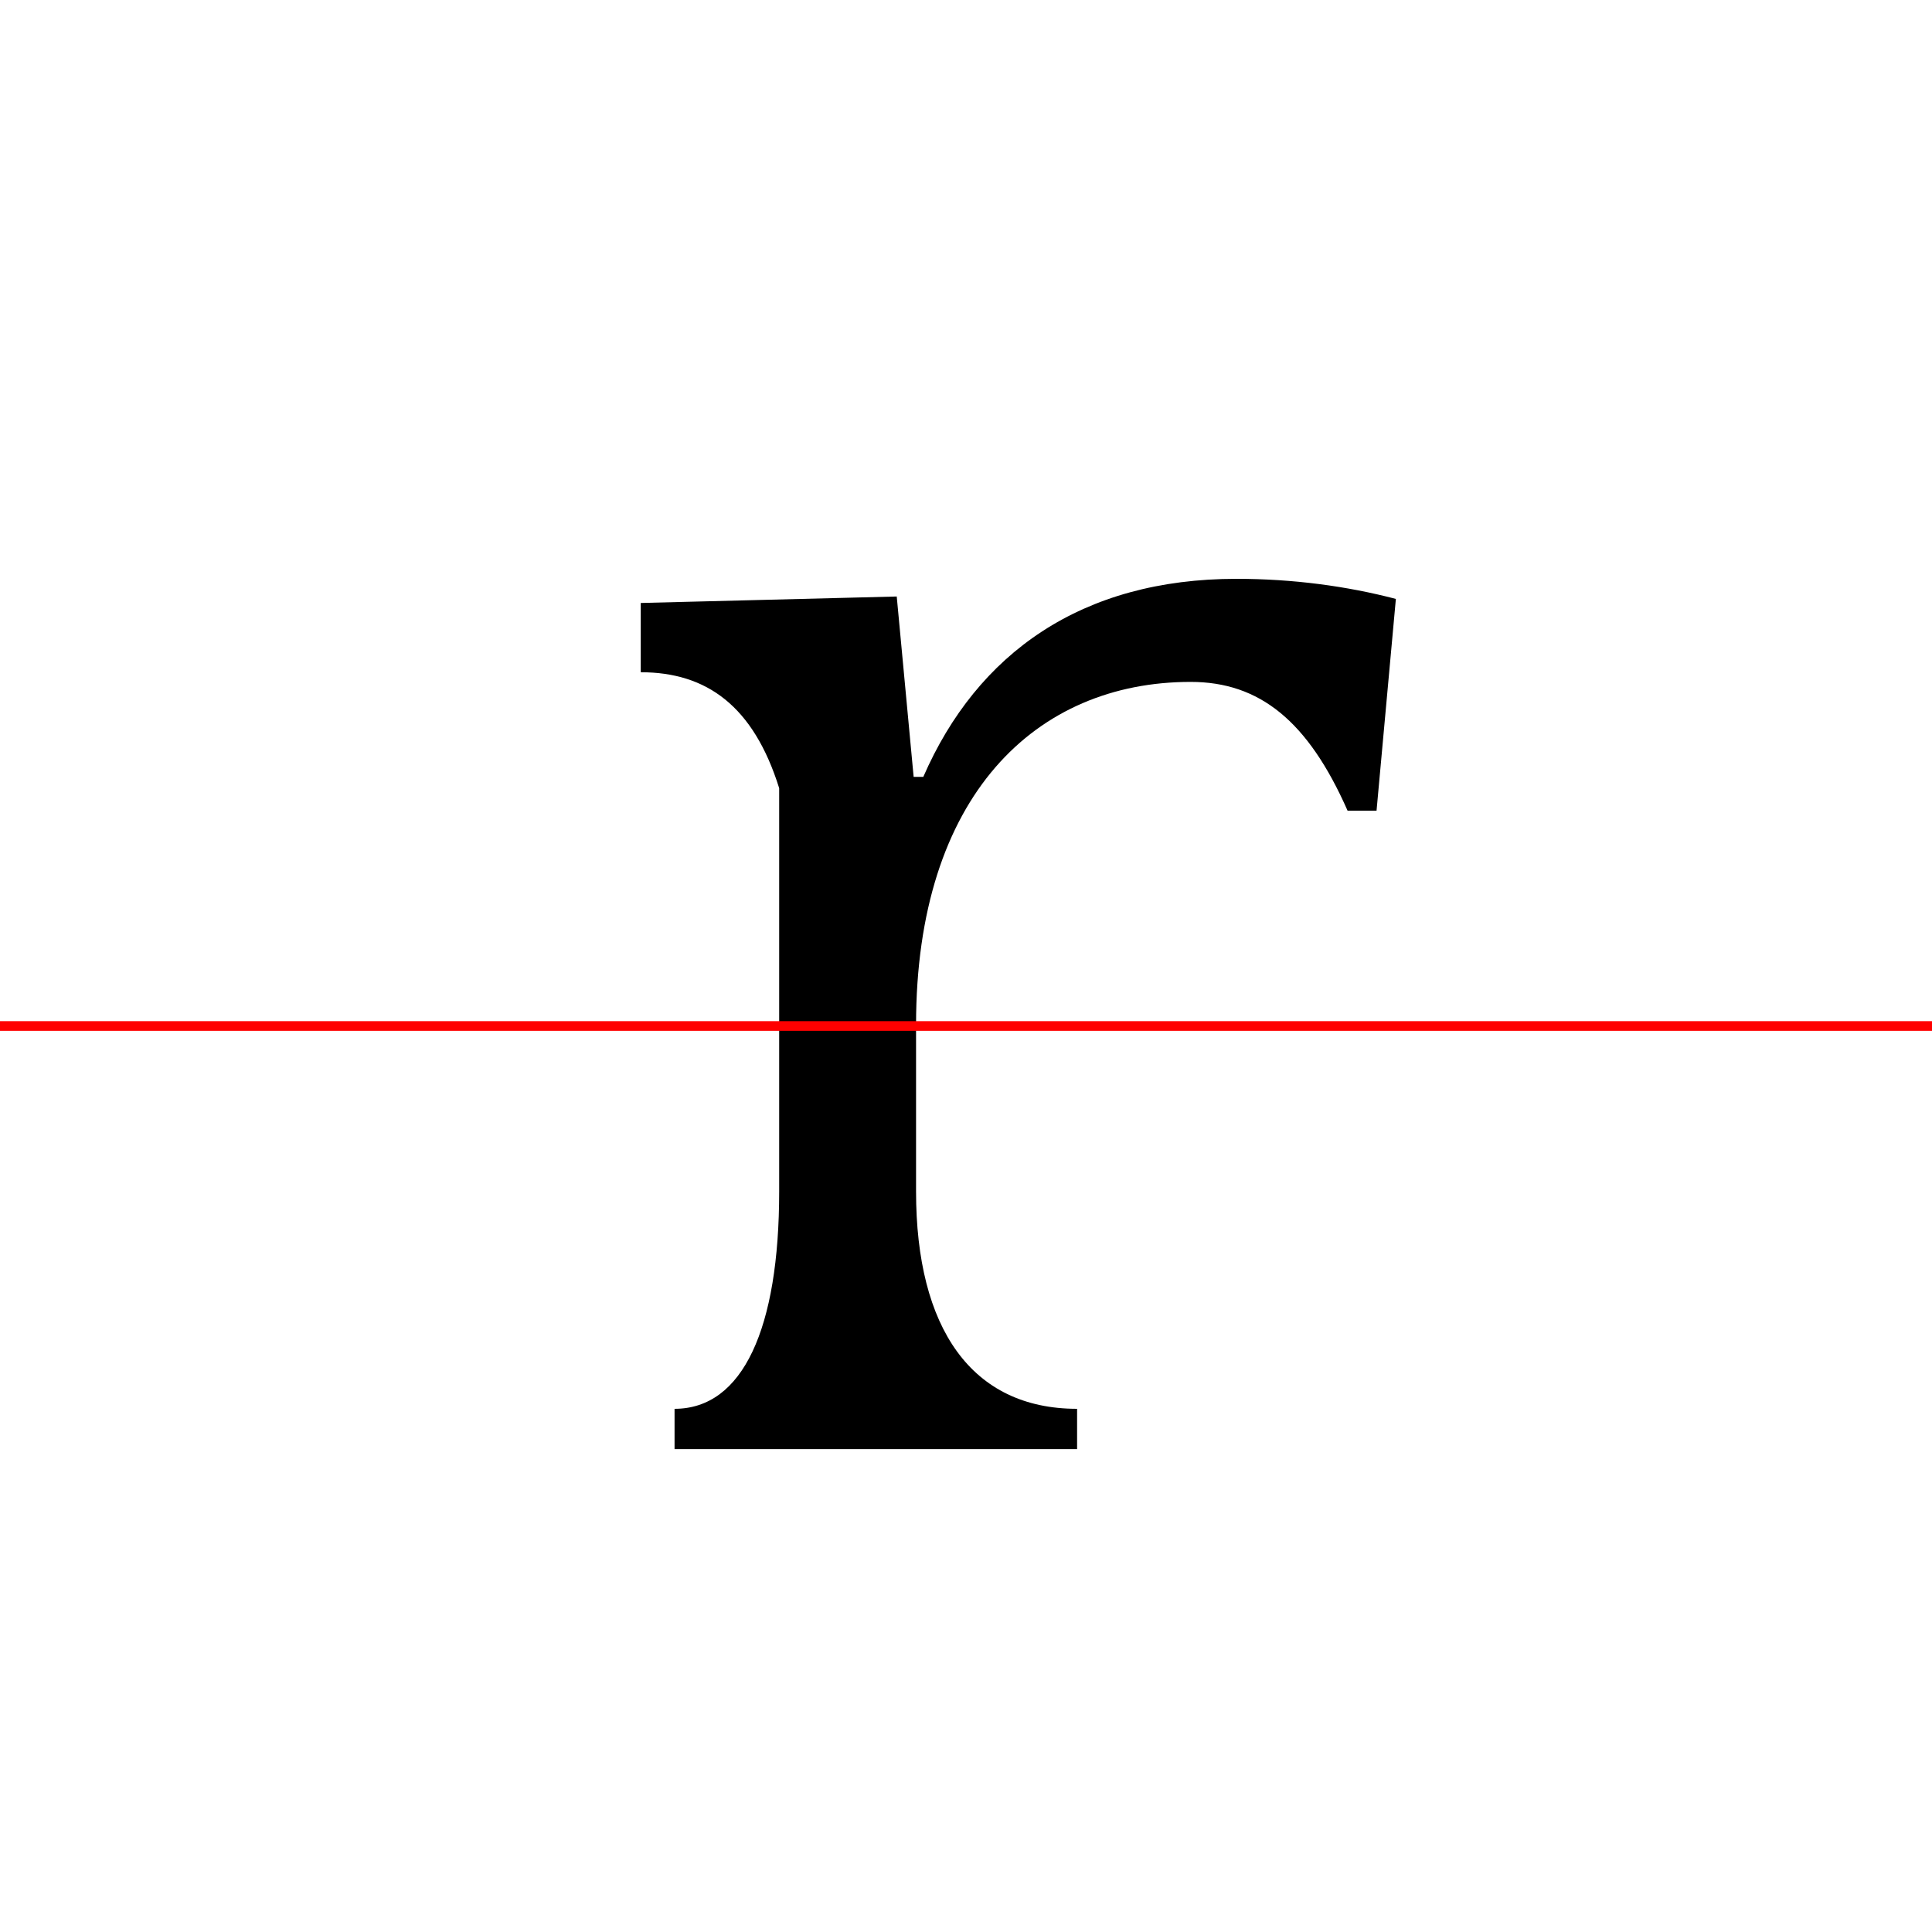
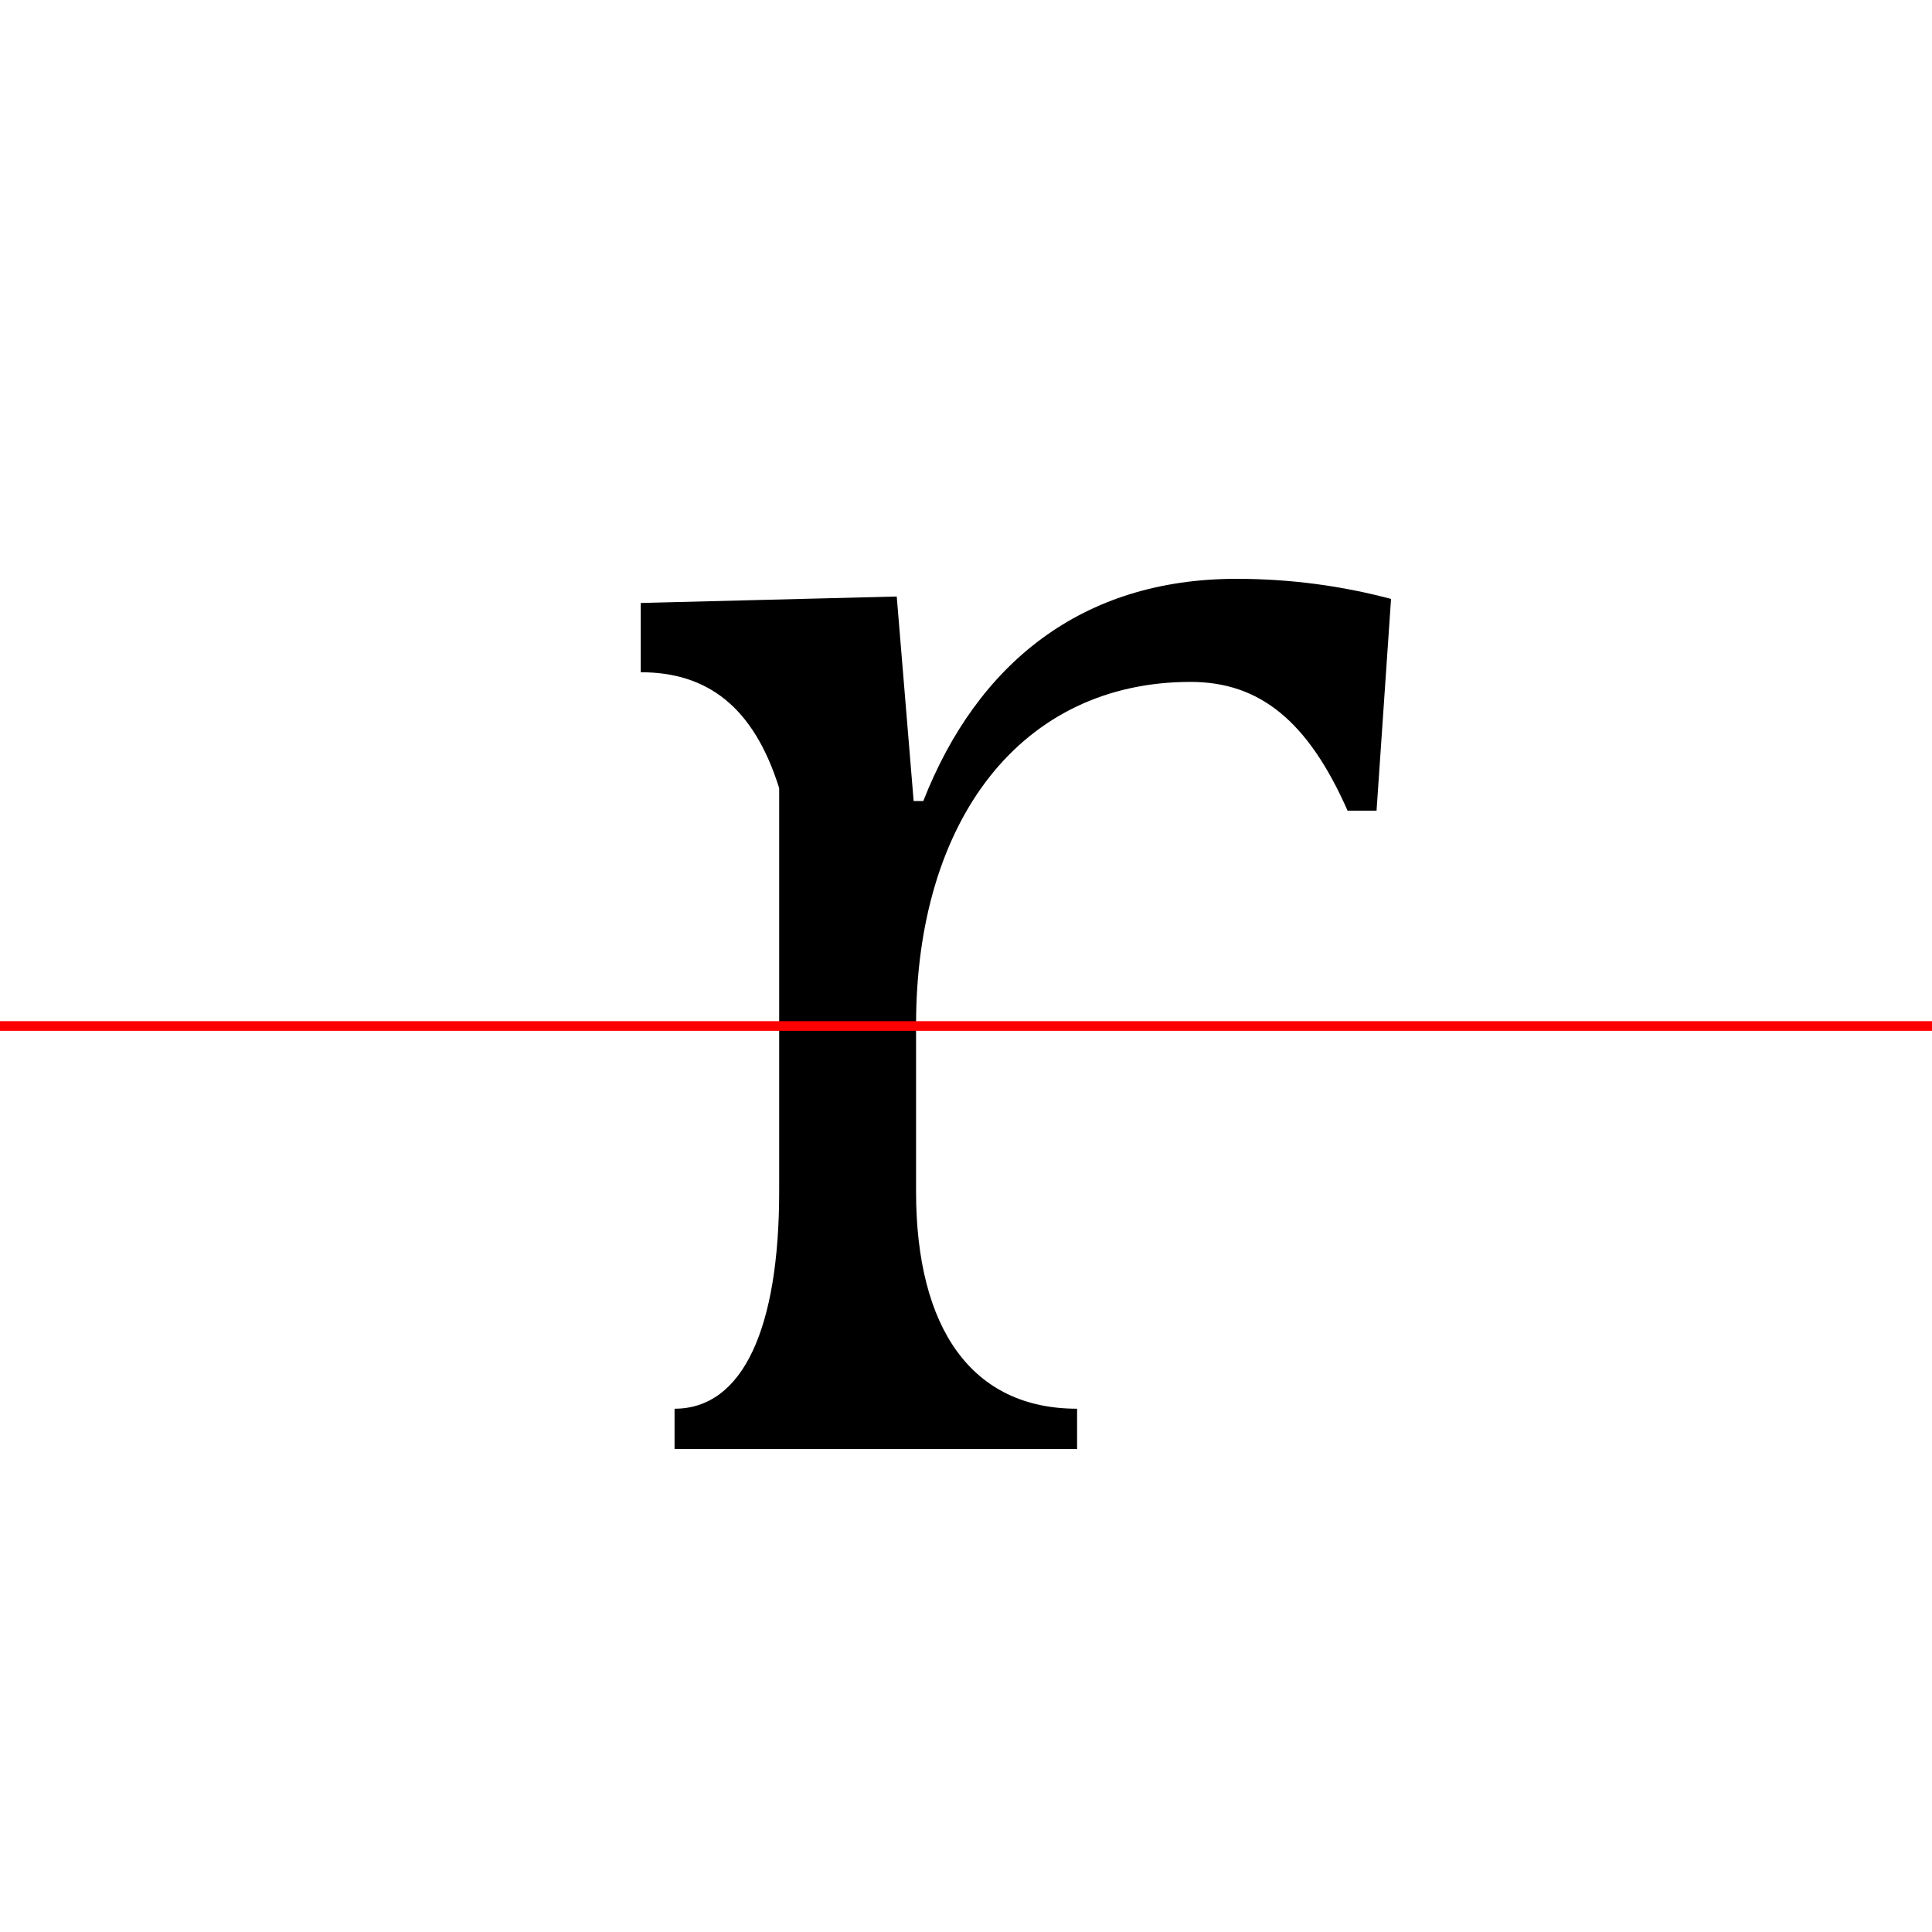
<svg xmlns="http://www.w3.org/2000/svg" width="200" height="200" viewBox="0 0 200 200" version="1.1">
  <path d="M0,0 l200,0 l0,200 l-200,0 Z M0,0" fill="rgb(255,255,255)" transform="matrix(1,0,0,-1,0,200)" />
  <clipPath id="clip471">
    <path clip-rule="evenodd" d="M0,43.79 l200,0 l0,200 l-200,0 Z M0,43.79" transform="matrix(1,0,0,-1,0,150)" />
  </clipPath>
  <g clip-path="url(#clip471)">
-     <path d="M128.0,90.08 c-16.0,0,-26.83,-7.67,-32.42,-20.5 l-1.0,0 l-1.75,18.67 l-26.5,-0.67 l0,-7.17 c6.83,0,11.67,-3.5,14.33,-12.0 l0,-47.75 c-2.83,-8.5,-7.92,-13.5,-15.0,-13.5 l0,-7.17 l51.75,0 l0,7.17 c-10.75,0,-18.42,5.0,-22.58,13.5 l0,23.25 c0,23.75,12.42,35.5,28.42,35.5 c7.17,0,12.17,-4.08,16.25,-13.33 l3.0,0 l2.0,21.92 c-5.08,1.33,-10.67,2.08,-16.5,2.08 Z M128.0,90.08" fill="rgb(0,0,0)" transform="matrix(1,0,0,-1,0,150)" />
+     <path d="M128.0,90.08 c-16.0,0,-26.83,-8.75,-32.42,-23.0 l-1.0,0 l-1.75,21.17 l-26.5,-0.67 l0,-7.17 c6.83,0,11.67,-3.5,14.33,-12.0 l0,-47.75 c-2.83,-8.5,-7.92,-13.5,-15.0,-13.5 l0,-7.17 l51.75,0 l0,7.17 c-10.75,0,-18.42,5.0,-22.58,13.5 l0,23.25 c0,21.25,10.92,35.5,28.42,35.5 c7.17,0,12.17,-4.08,16.25,-13.33 l3.0,0 l1.5,21.92 c-5.0,1.33,-10.33,2.08,-16.0,2.08 Z M128.0,90.08" fill="rgb(0,0,0)" transform="matrix(1,0,0,-1,0,150)" />
  </g>
  <clipPath id="clip472">
    <path clip-rule="evenodd" d="M0,-50 l200,0 l0,93.79 l-200,0 Z M0,-50" transform="matrix(1,0,0,-1,0,150)" />
  </clipPath>
  <g clip-path="url(#clip472)">
-     <path d="M127.08,90.08 c-16.25,0,-26.33,-8.17,-31.5,-19.17 l-1.0,0 l-2.0,17.75 l-22.75,-1.08 l0,-4.17 c7.08,0,10.83,-5.92,10.83,-20.08 l0,-36.67 c0,-14.17,-3.75,-22.5,-10.83,-22.5 l0,-4.17 l41.67,0 l0,4.17 c-10.92,0,-16.67,8.33,-16.67,22.5 l0,20.33 c0,23.0,13.5,34.25,25.67,34.25 c7.17,0,11.33,-6.08,14.17,-20.33 l5.0,0 l1.67,27.92 c-4.75,0.83,-9.5,1.25,-14.25,1.25 Z M127.08,90.08" fill="rgb(0,0,0)" transform="matrix(1,0,0,-1,0,150)" />
+     <path d="M127.08,90.08 c-16.25,0,-26.33,-9.92,-31.5,-23.33 l-1.0,0 l-2.0,21.92 l-22.75,-1.08 l0,-4.17 c7.08,0,10.83,-5.92,10.83,-20.08 l0,-36.67 c0,-14.17,-3.75,-22.5,-10.83,-22.5 l0,-4.17 l41.67,0 l0,4.17 c-10.92,0,-16.67,8.33,-16.67,22.5 l0,20.33 c0,18.83,11.0,34.25,25.67,34.25 c7.17,0,11.33,-6.08,14.17,-20.33 l5.0,0 l0.83,27.92 c-4.5,0.83,-8.92,1.25,-13.42,1.25 Z M127.08,90.08" fill="rgb(0,0,0)" transform="matrix(1,0,0,-1,0,150)" />
  </g>
  <path d="M0,43.79 l200,0" fill="none" stroke="rgb(255,0,0)" stroke-width="1" transform="matrix(1,0,0,-1,0,150)" />
</svg>
